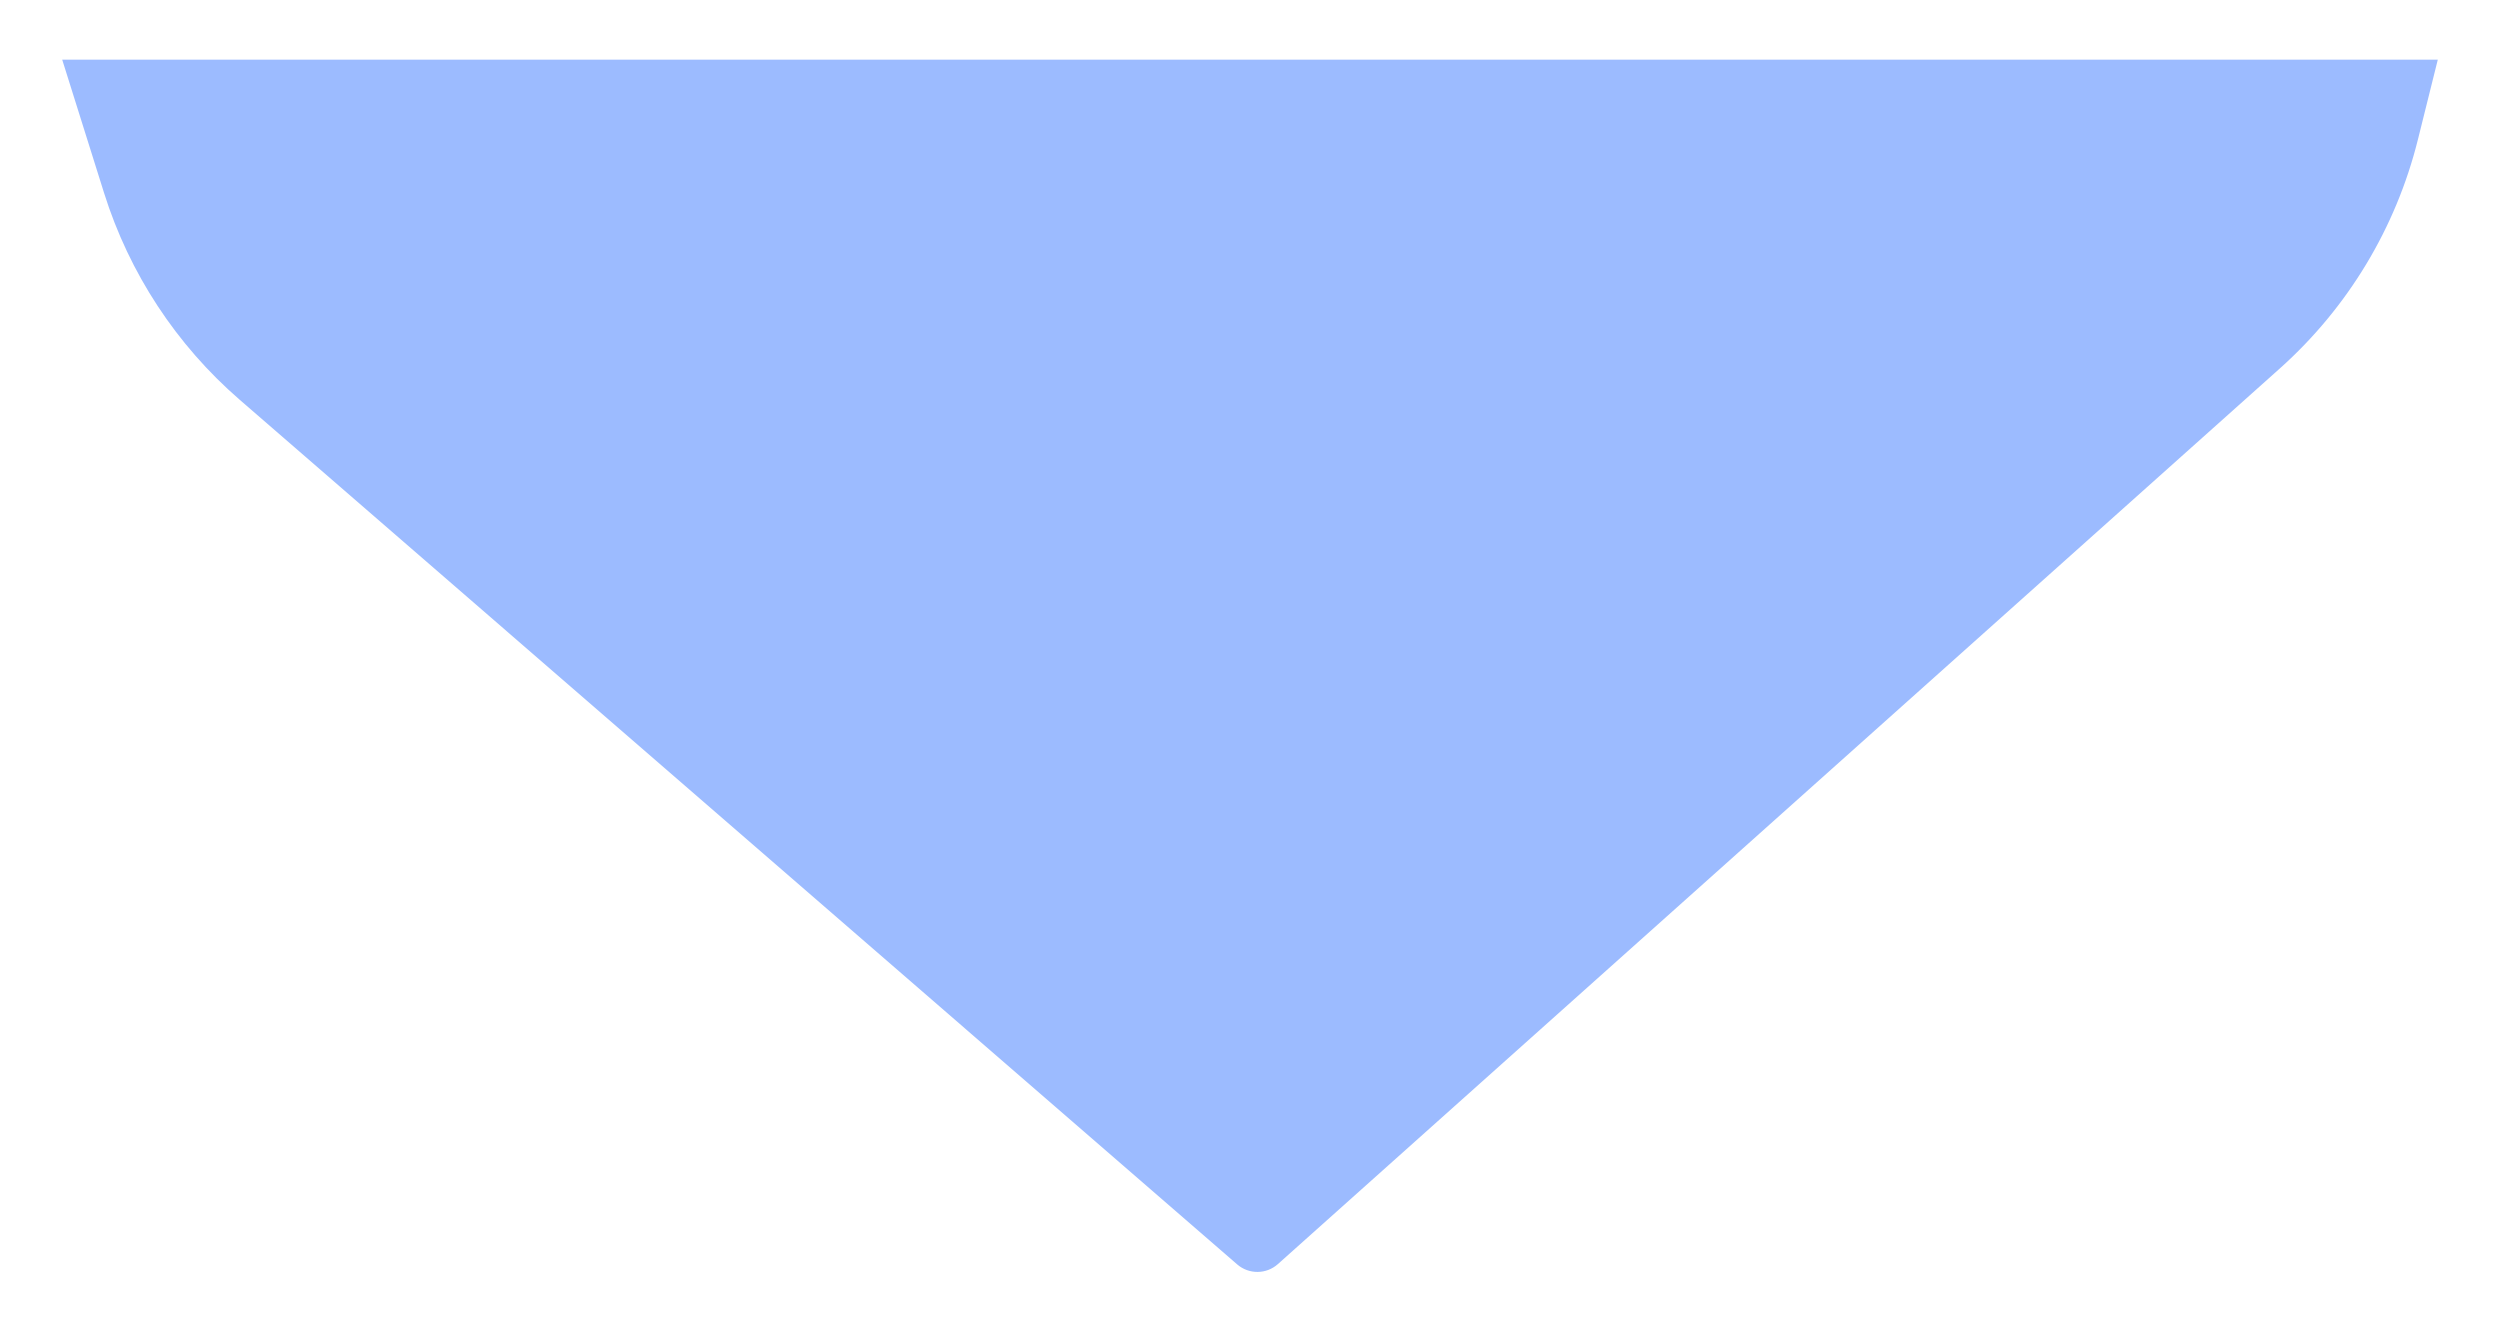
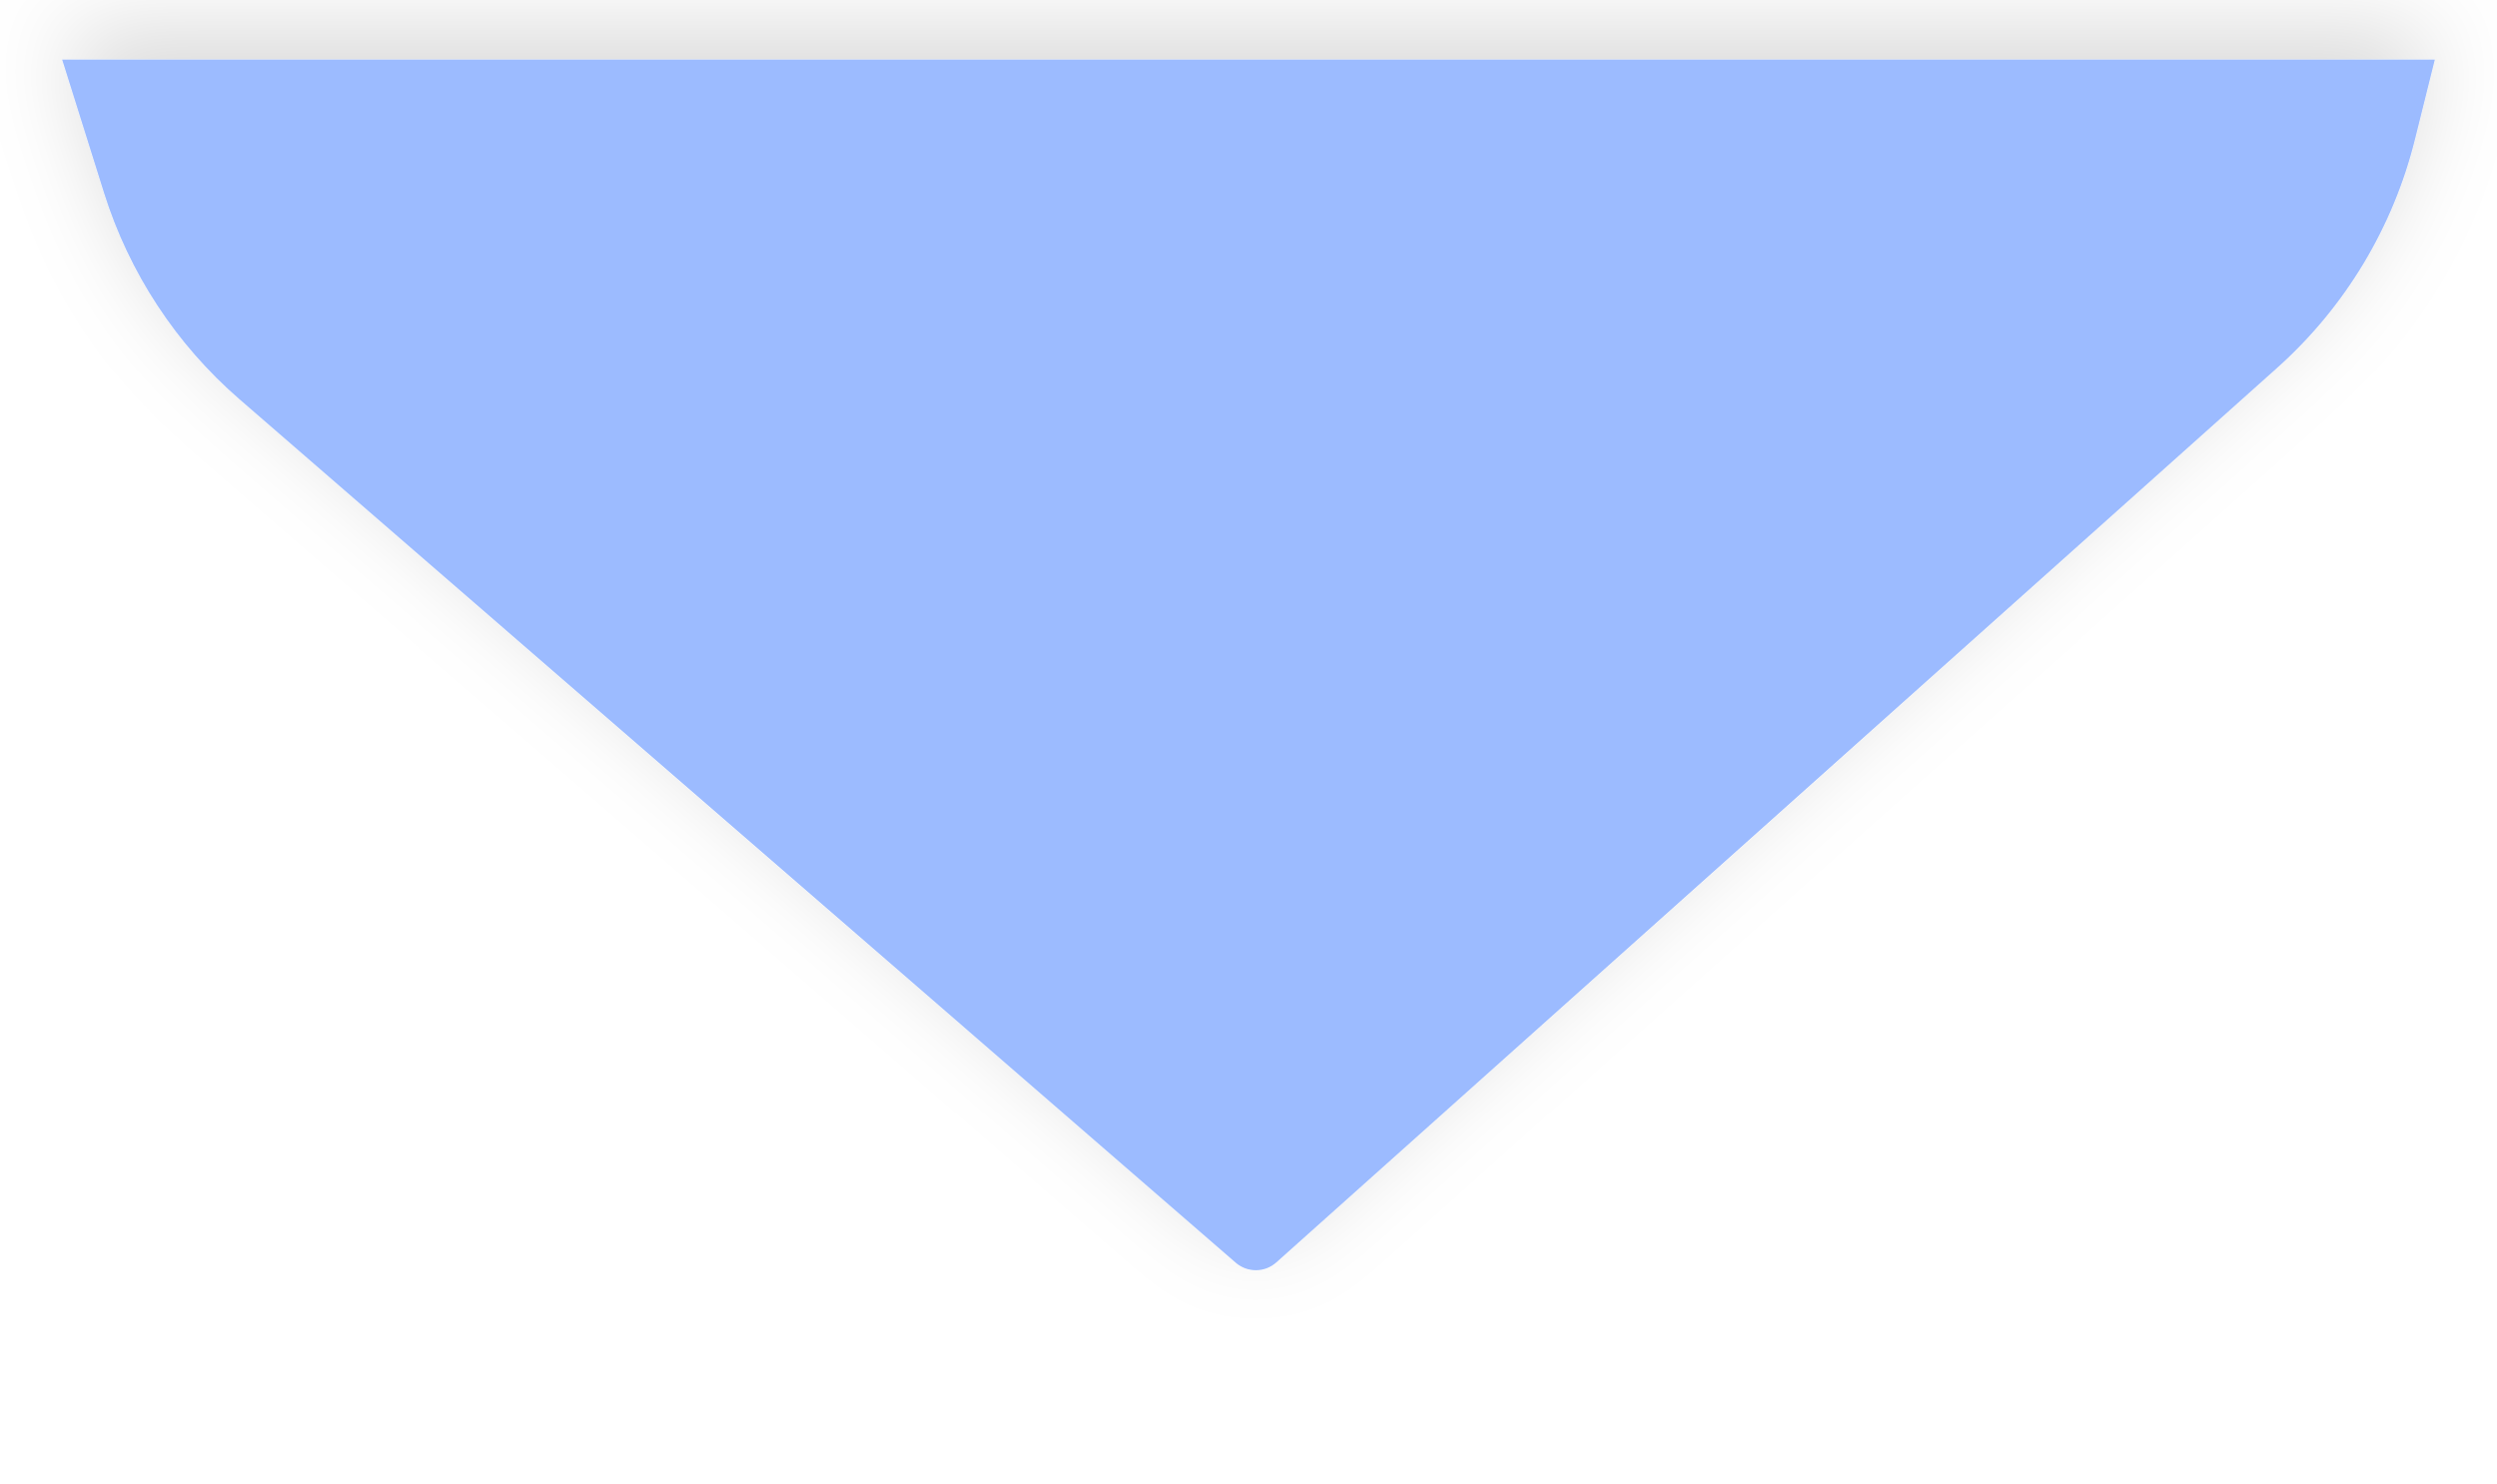
- <svg xmlns="http://www.w3.org/2000/svg" id="_레이어_1" data-name="레이어 1" viewBox="0 0 325.17 173.2">
+ <svg xmlns="http://www.w3.org/2000/svg" id="_레이어_1" data-name="레이어 1" viewBox="0 0 325.17 193.2">
  <defs>
    <style>
      .cls-1 {
        fill: none;
      }

      .cls-2 {
        fill: #9cbbff;
      }

      .cls-3 {
        clip-path: url(#clippath);
      }
    </style>
    <clipPath id="clippath">
      <path class="cls-1" d="M311.63,148.09l5.45,17.35H8.09l2.59-10.4c2.86-11.49,9.11-21.85,17.93-29.74L158.96,8.78c1.5-1.34,3.76-1.36,5.29-.04l129.74,112.46c8.26,7.16,14.36,16.46,17.64,26.89Z" />
    </clipPath>
+     <filter id="flap-shadow" x="-5%" y="-5%" width="110%" height="130%">
+       <feDropShadow dx="0" dy="4" stdDeviation="6" flood-color="#000000" flood-opacity="0.15" />
+     </filter>
  </defs>
-   <g transform="rotate(180 162.585 86.6)">
+   <g transform="rotate(180 162.585 86.6)" filter="url(#flap-shadow)">
    <g class="cls-3">
      <rect class="cls-2" x="-2.06" y="-34.44" width="329.28" height="291.39" />
    </g>
  </g>
</svg>
